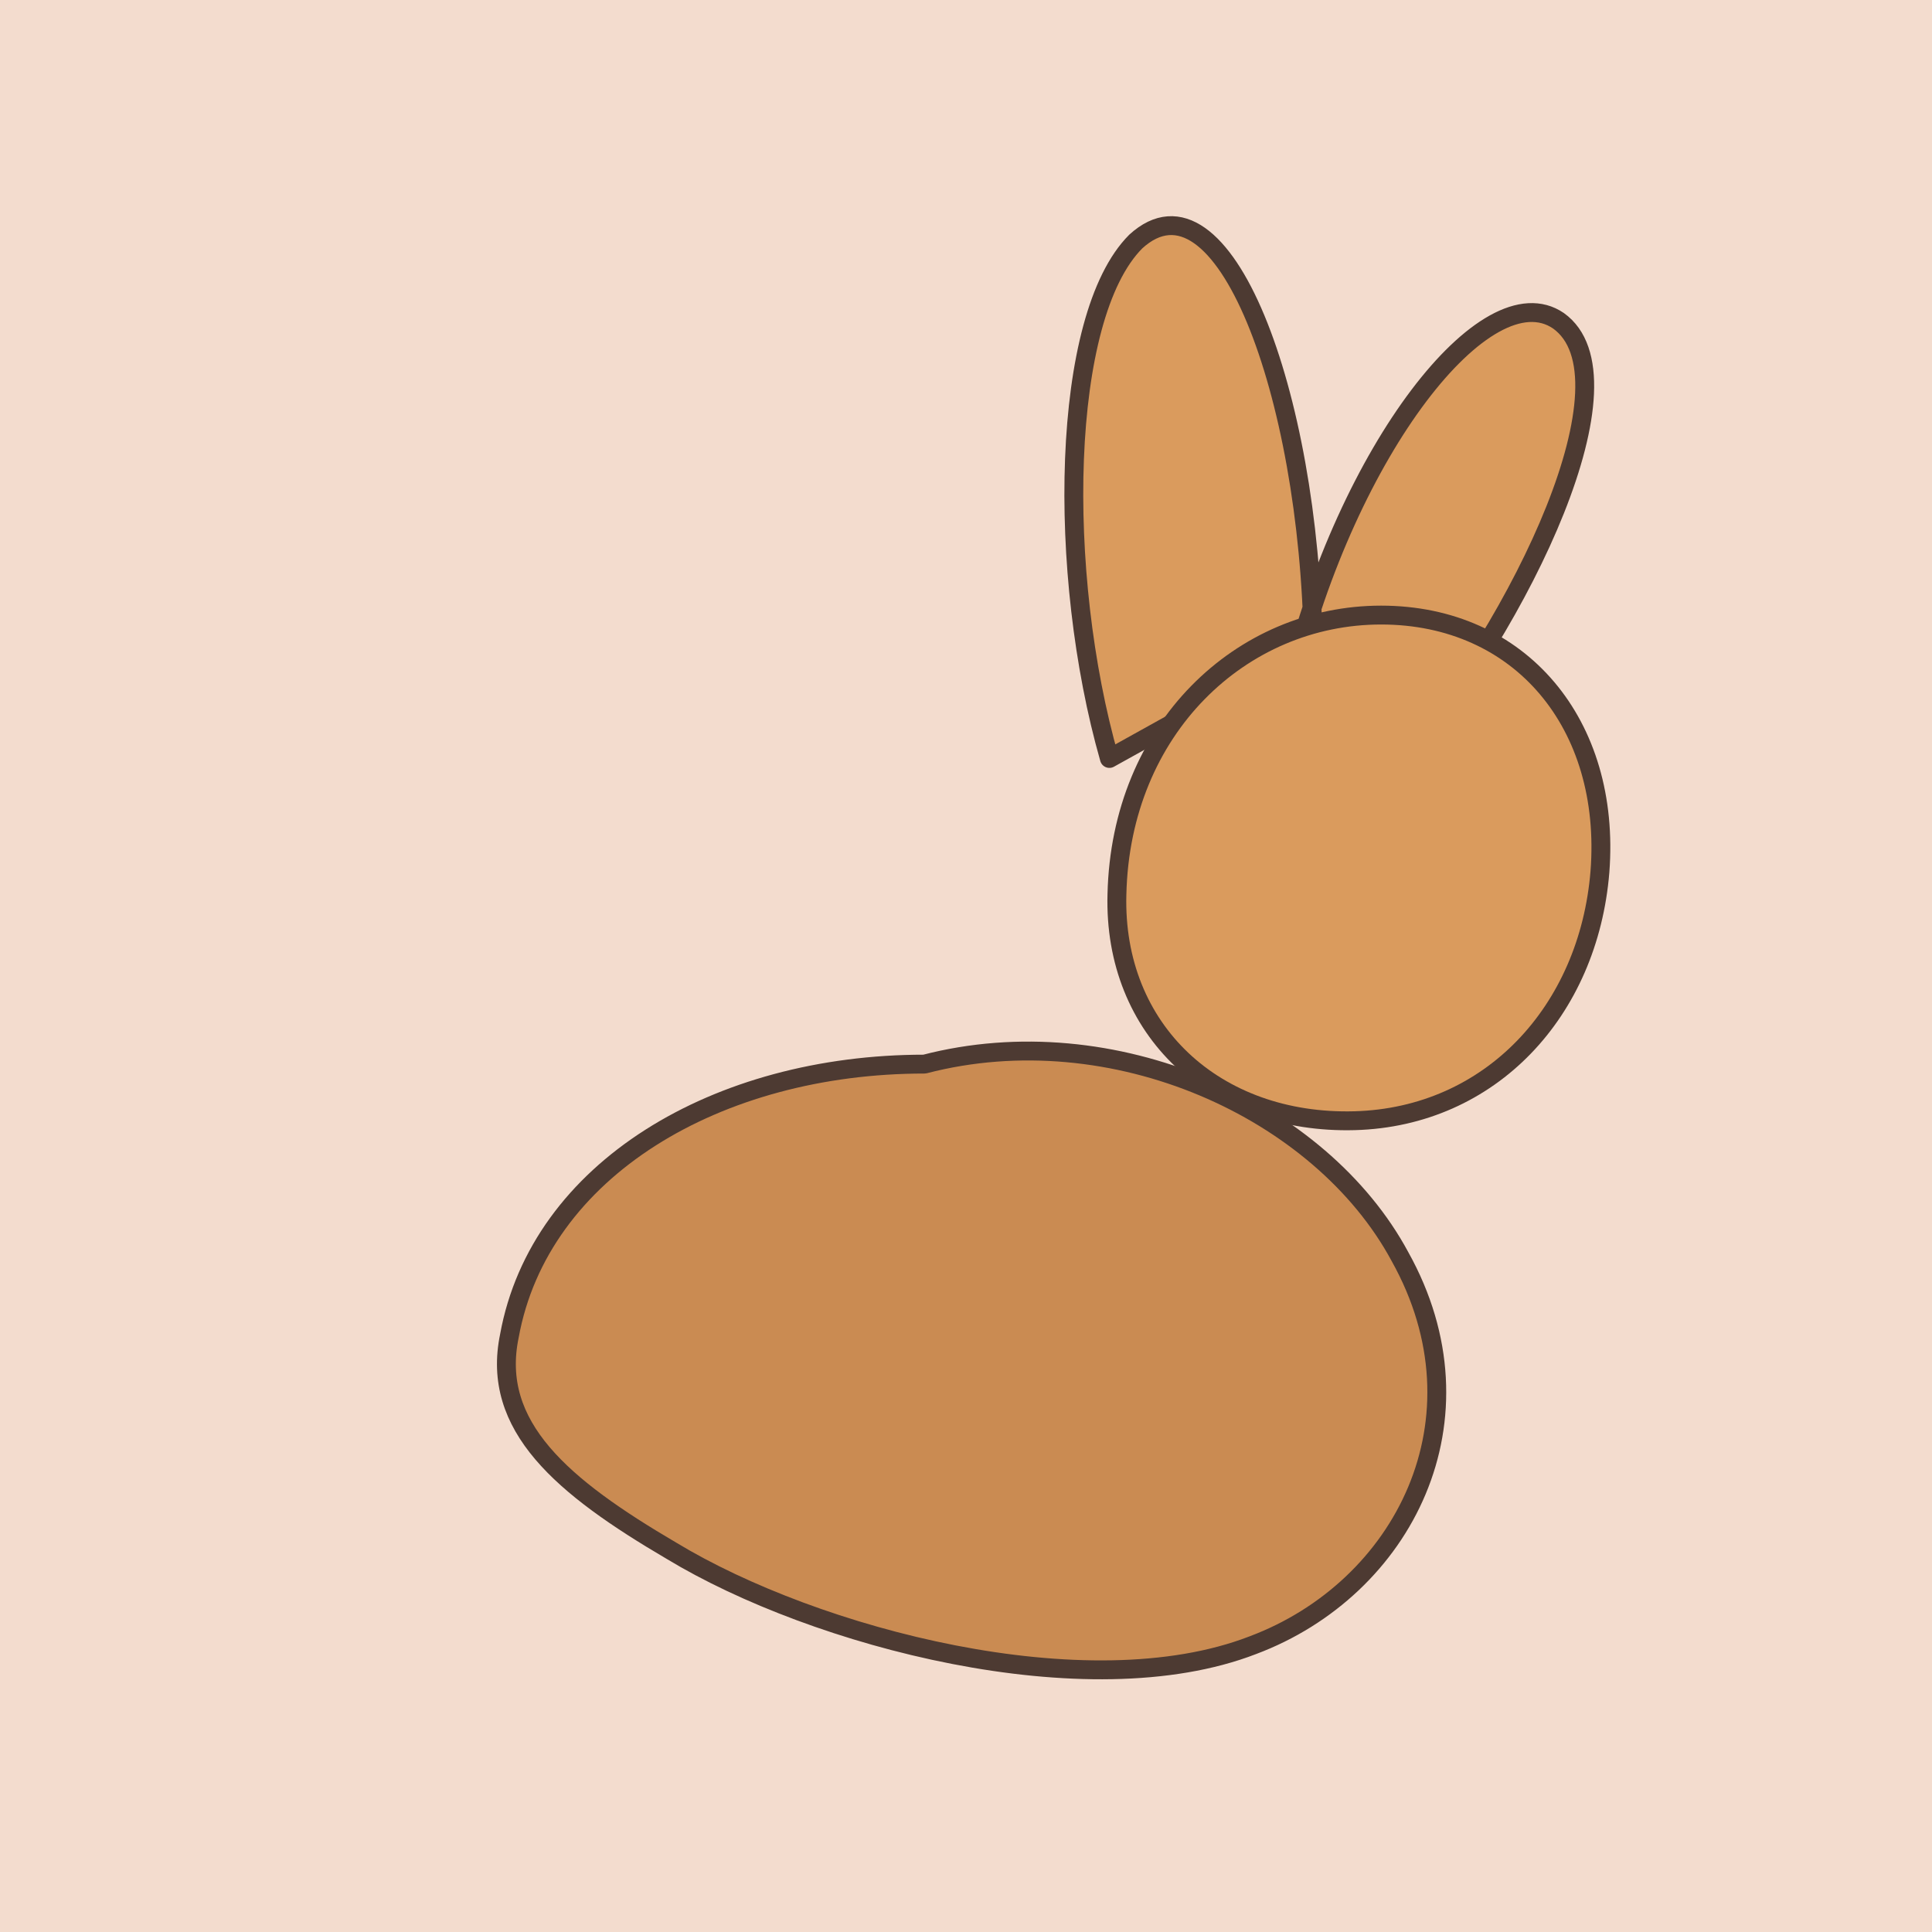
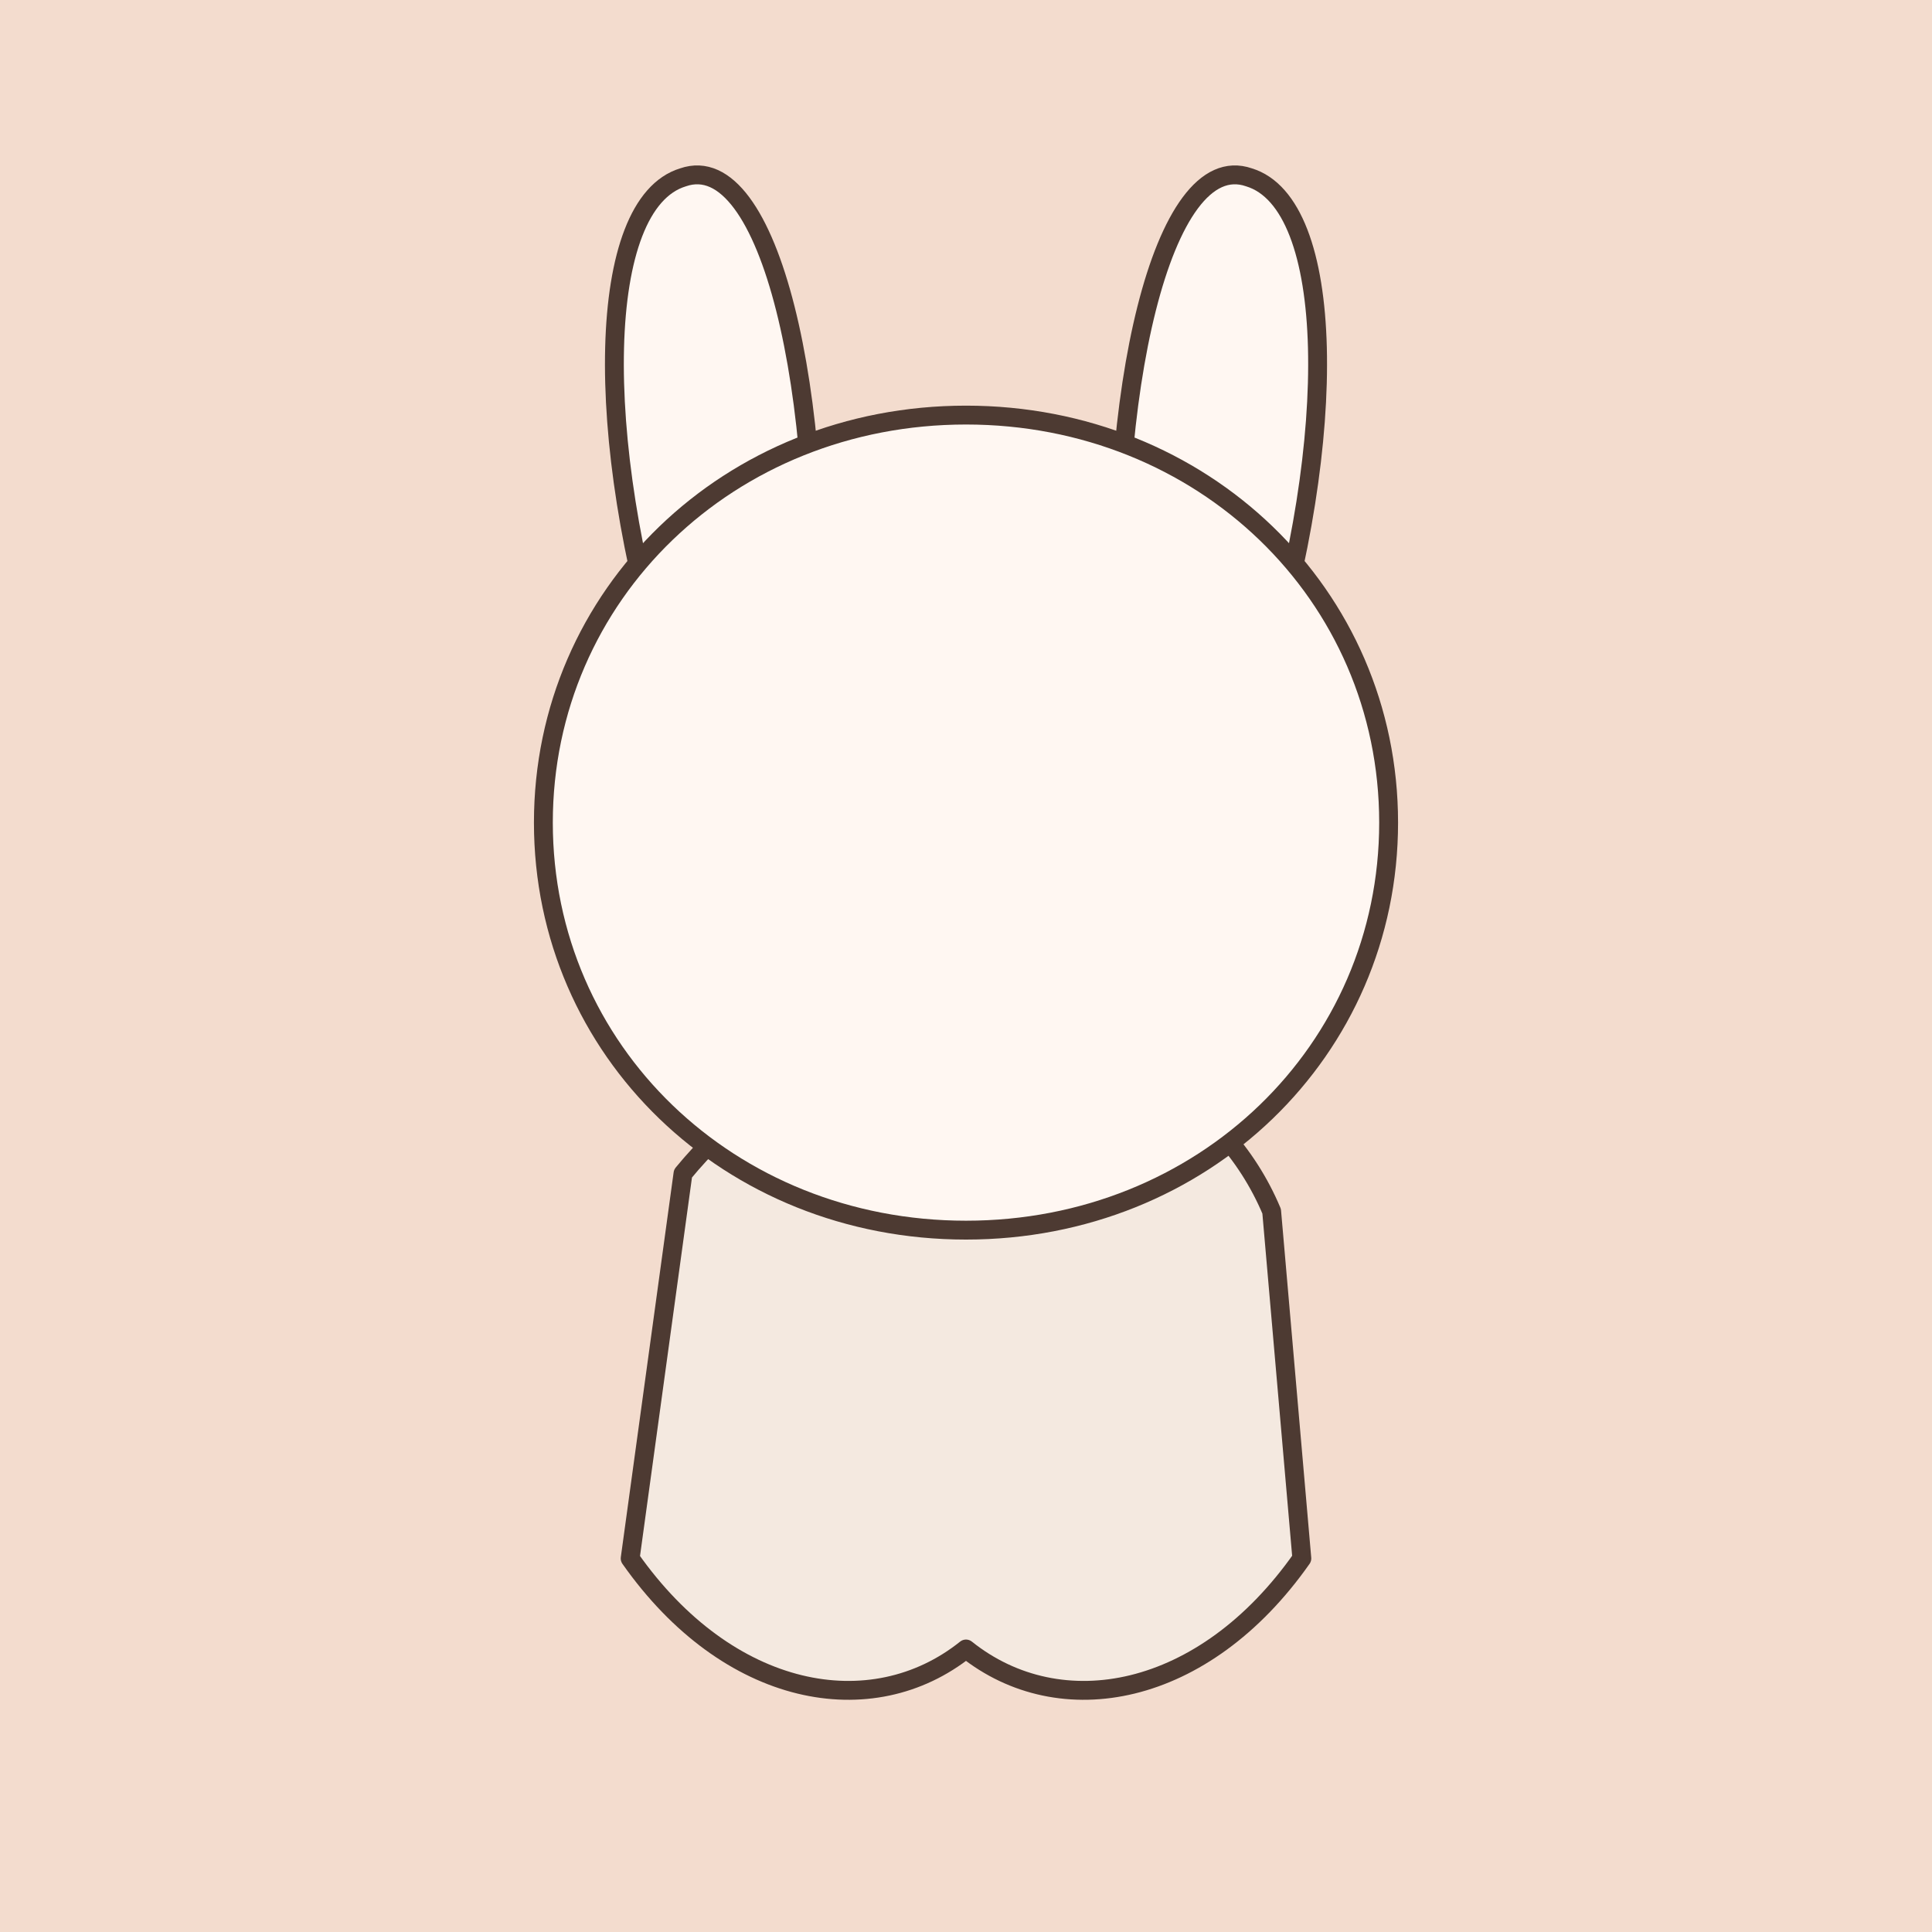
<svg xmlns="http://www.w3.org/2000/svg" width="512" height="512" viewBox="0 0 512 512">
  <rect width="512" height="512" fill="#F3DCCE" />
  <g opacity="0.98">
-     <path d="M135 354 C143 310 190 282 245 282 C295 269 350 294 371 333 C395 376 372 421 332 436 C288 453 216 434 178 411 C149 394 130 378 135 354 Z" fill="#C98A50" stroke="#49372F" stroke-width="5" stroke-linecap="round" stroke-linejoin="round" />
-     <path d="M294 201 C280 152 281 84 301 64 C324 43 347 104 348 171 Z M342 181 C357 119 394 72 413 85 C434 100 404 164 370 204 Z" fill="#D99A5B" stroke="#49372F" stroke-width="5" stroke-linecap="round" stroke-linejoin="round" />
-     <path d="M296 237 C297 193 329 163 366 163 C403 163 427 192 424 231 C421 268 395 296 359 297 C322 298 295 273 296 237 Z" fill="#D99A5B" stroke="#49372F" stroke-width="5" stroke-linecap="round" stroke-linejoin="round" />
+     <path d="M181 311 C204 283 234 273 256 280 C290 270 324 290 337 321 L345 413 C319 450 281 457 256 437 C231 457 193 450 167 413 Z" fill="#F4EAE0" stroke="#49372F" stroke-width="5" stroke-linecap="round" stroke-linejoin="round" />
+     <path d="M177 180 C157 116 158 54 181 47 C204 39 219 105 215 175 Z M297 175 C293 105 308 39 331 47 C354 54 355 116 335 180 Z" fill="#FFF8F3" stroke="#49372F" stroke-width="5" stroke-linecap="round" stroke-linejoin="round" />
+     <path d="M144 218 C144 157.52 193.28 110 256 110 C318.72 110 368 157.52 368 218 C368 278.48 318.72 326 256 326 C193.28 326 144 278.48 144 218 Z" fill="#FFF8F3" stroke="#49372F" stroke-width="5" stroke-linecap="round" stroke-linejoin="round" />
  </g>
</svg>
